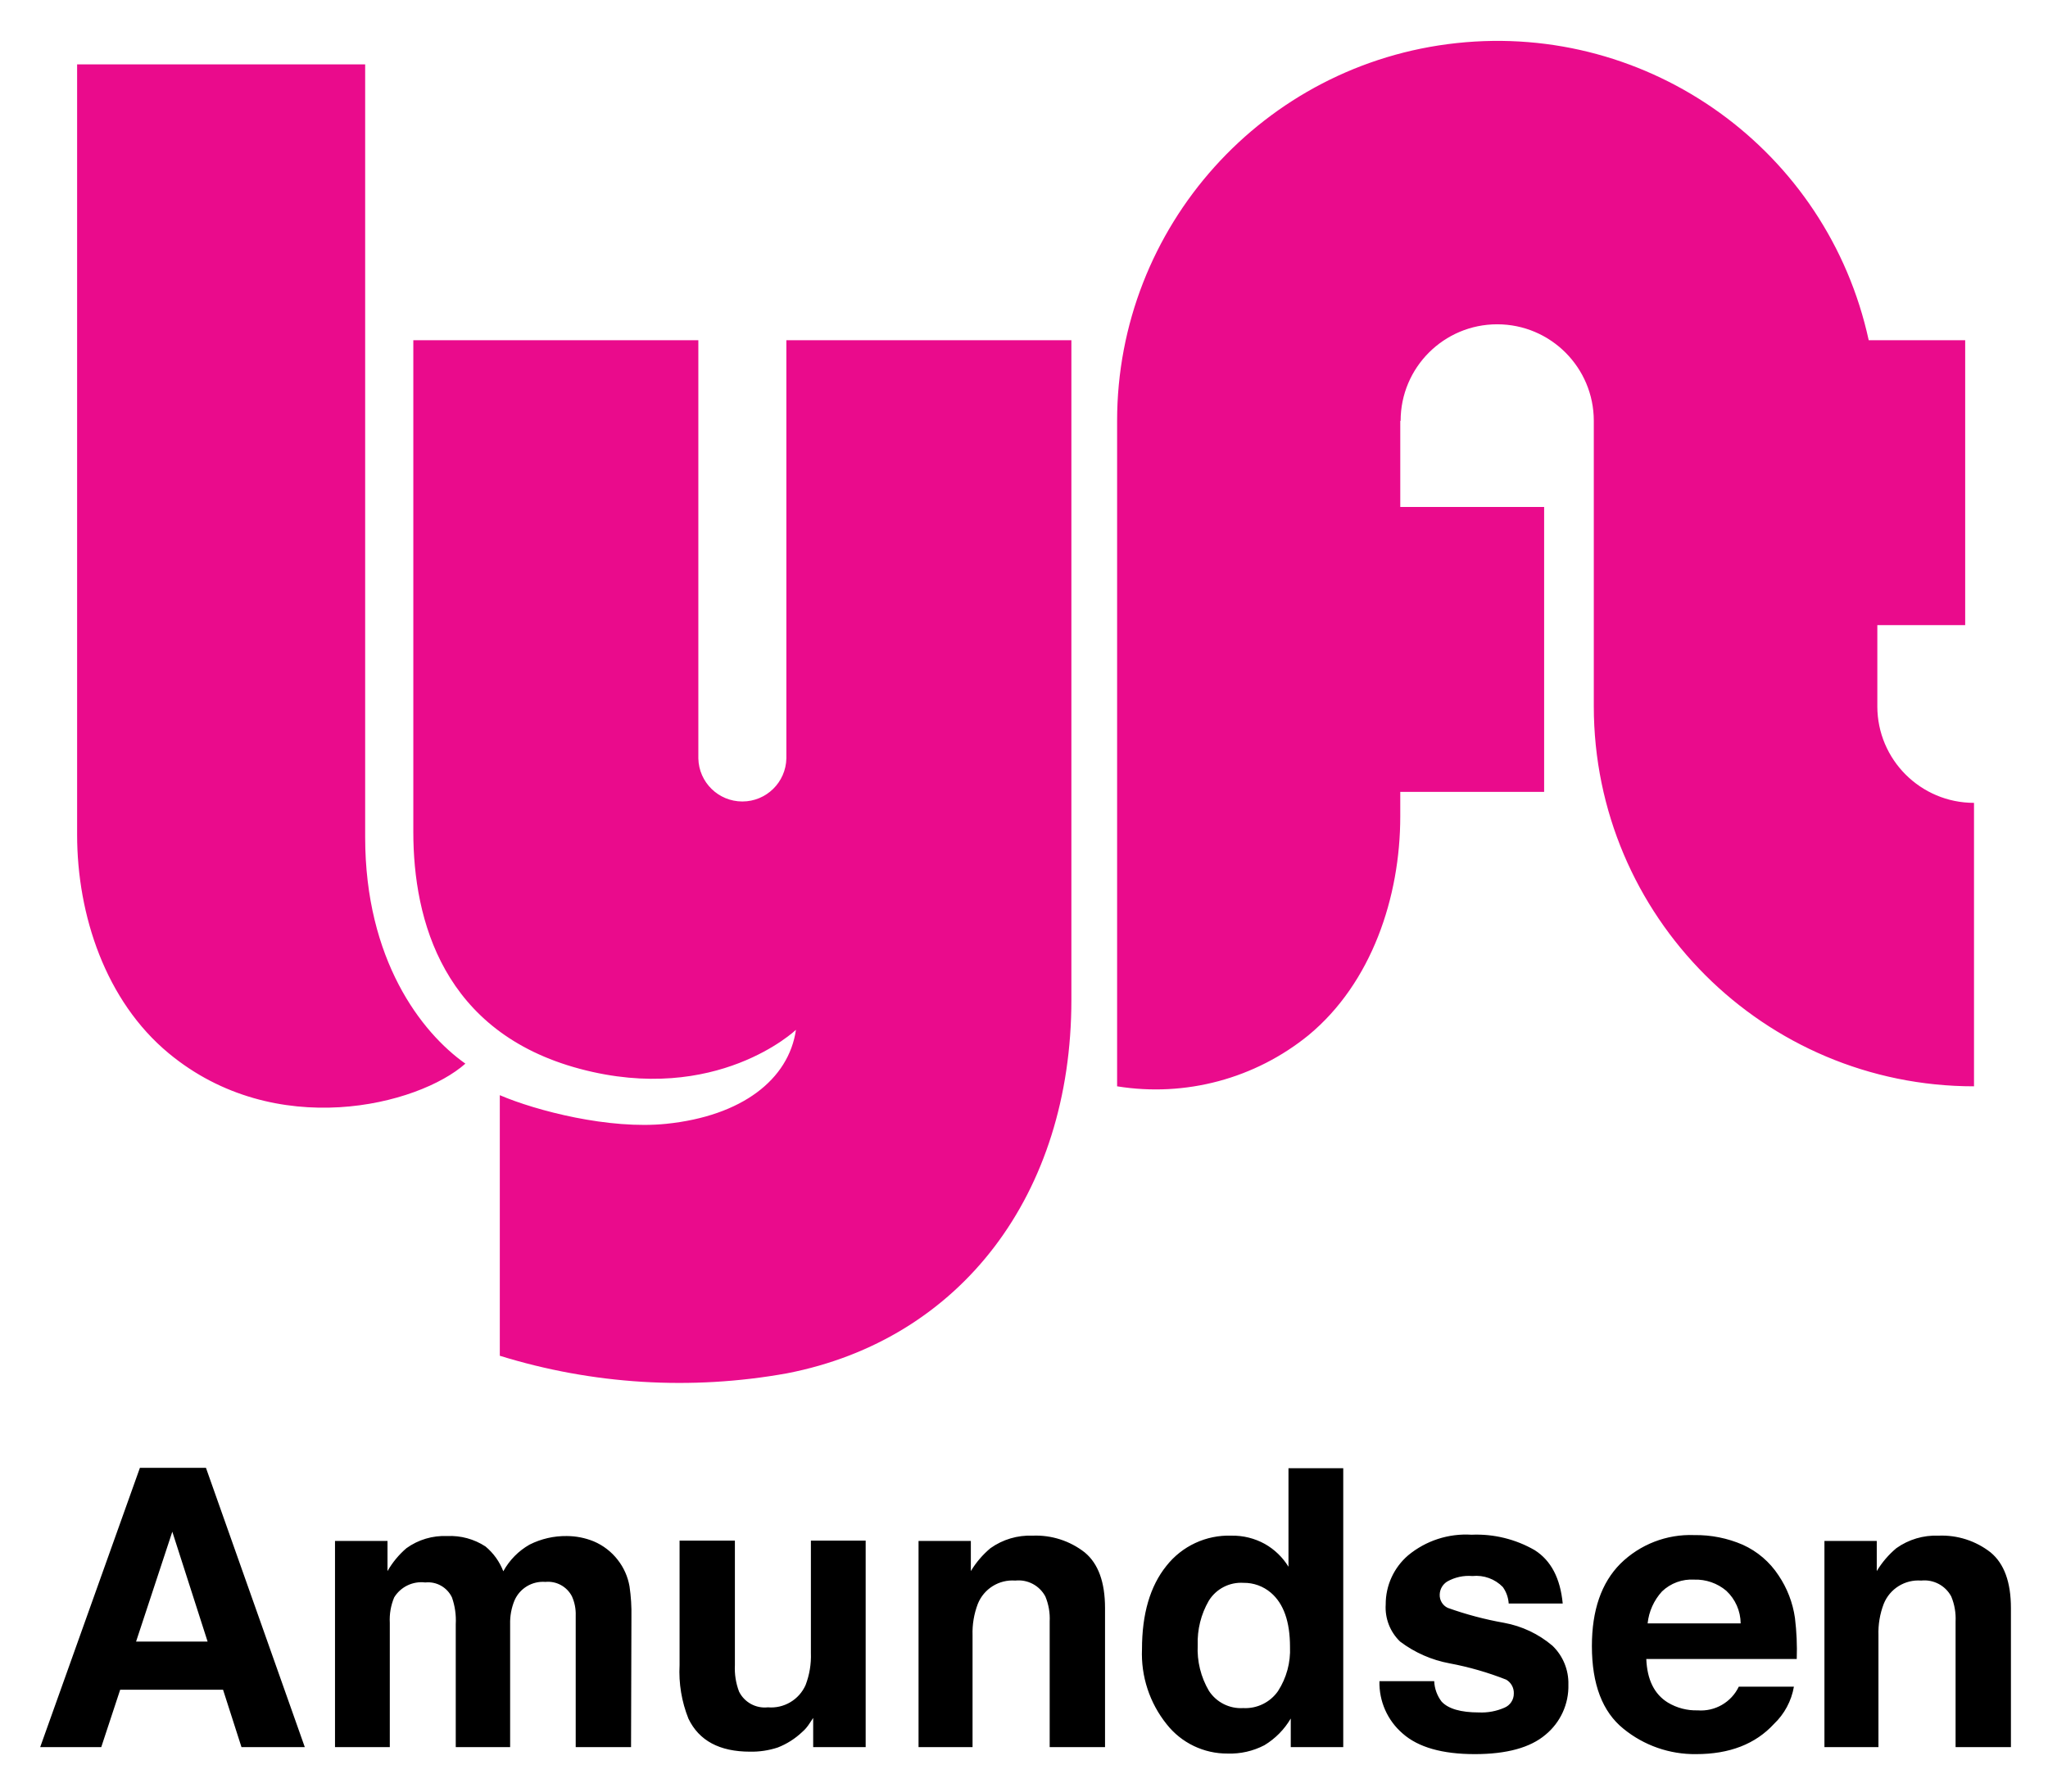
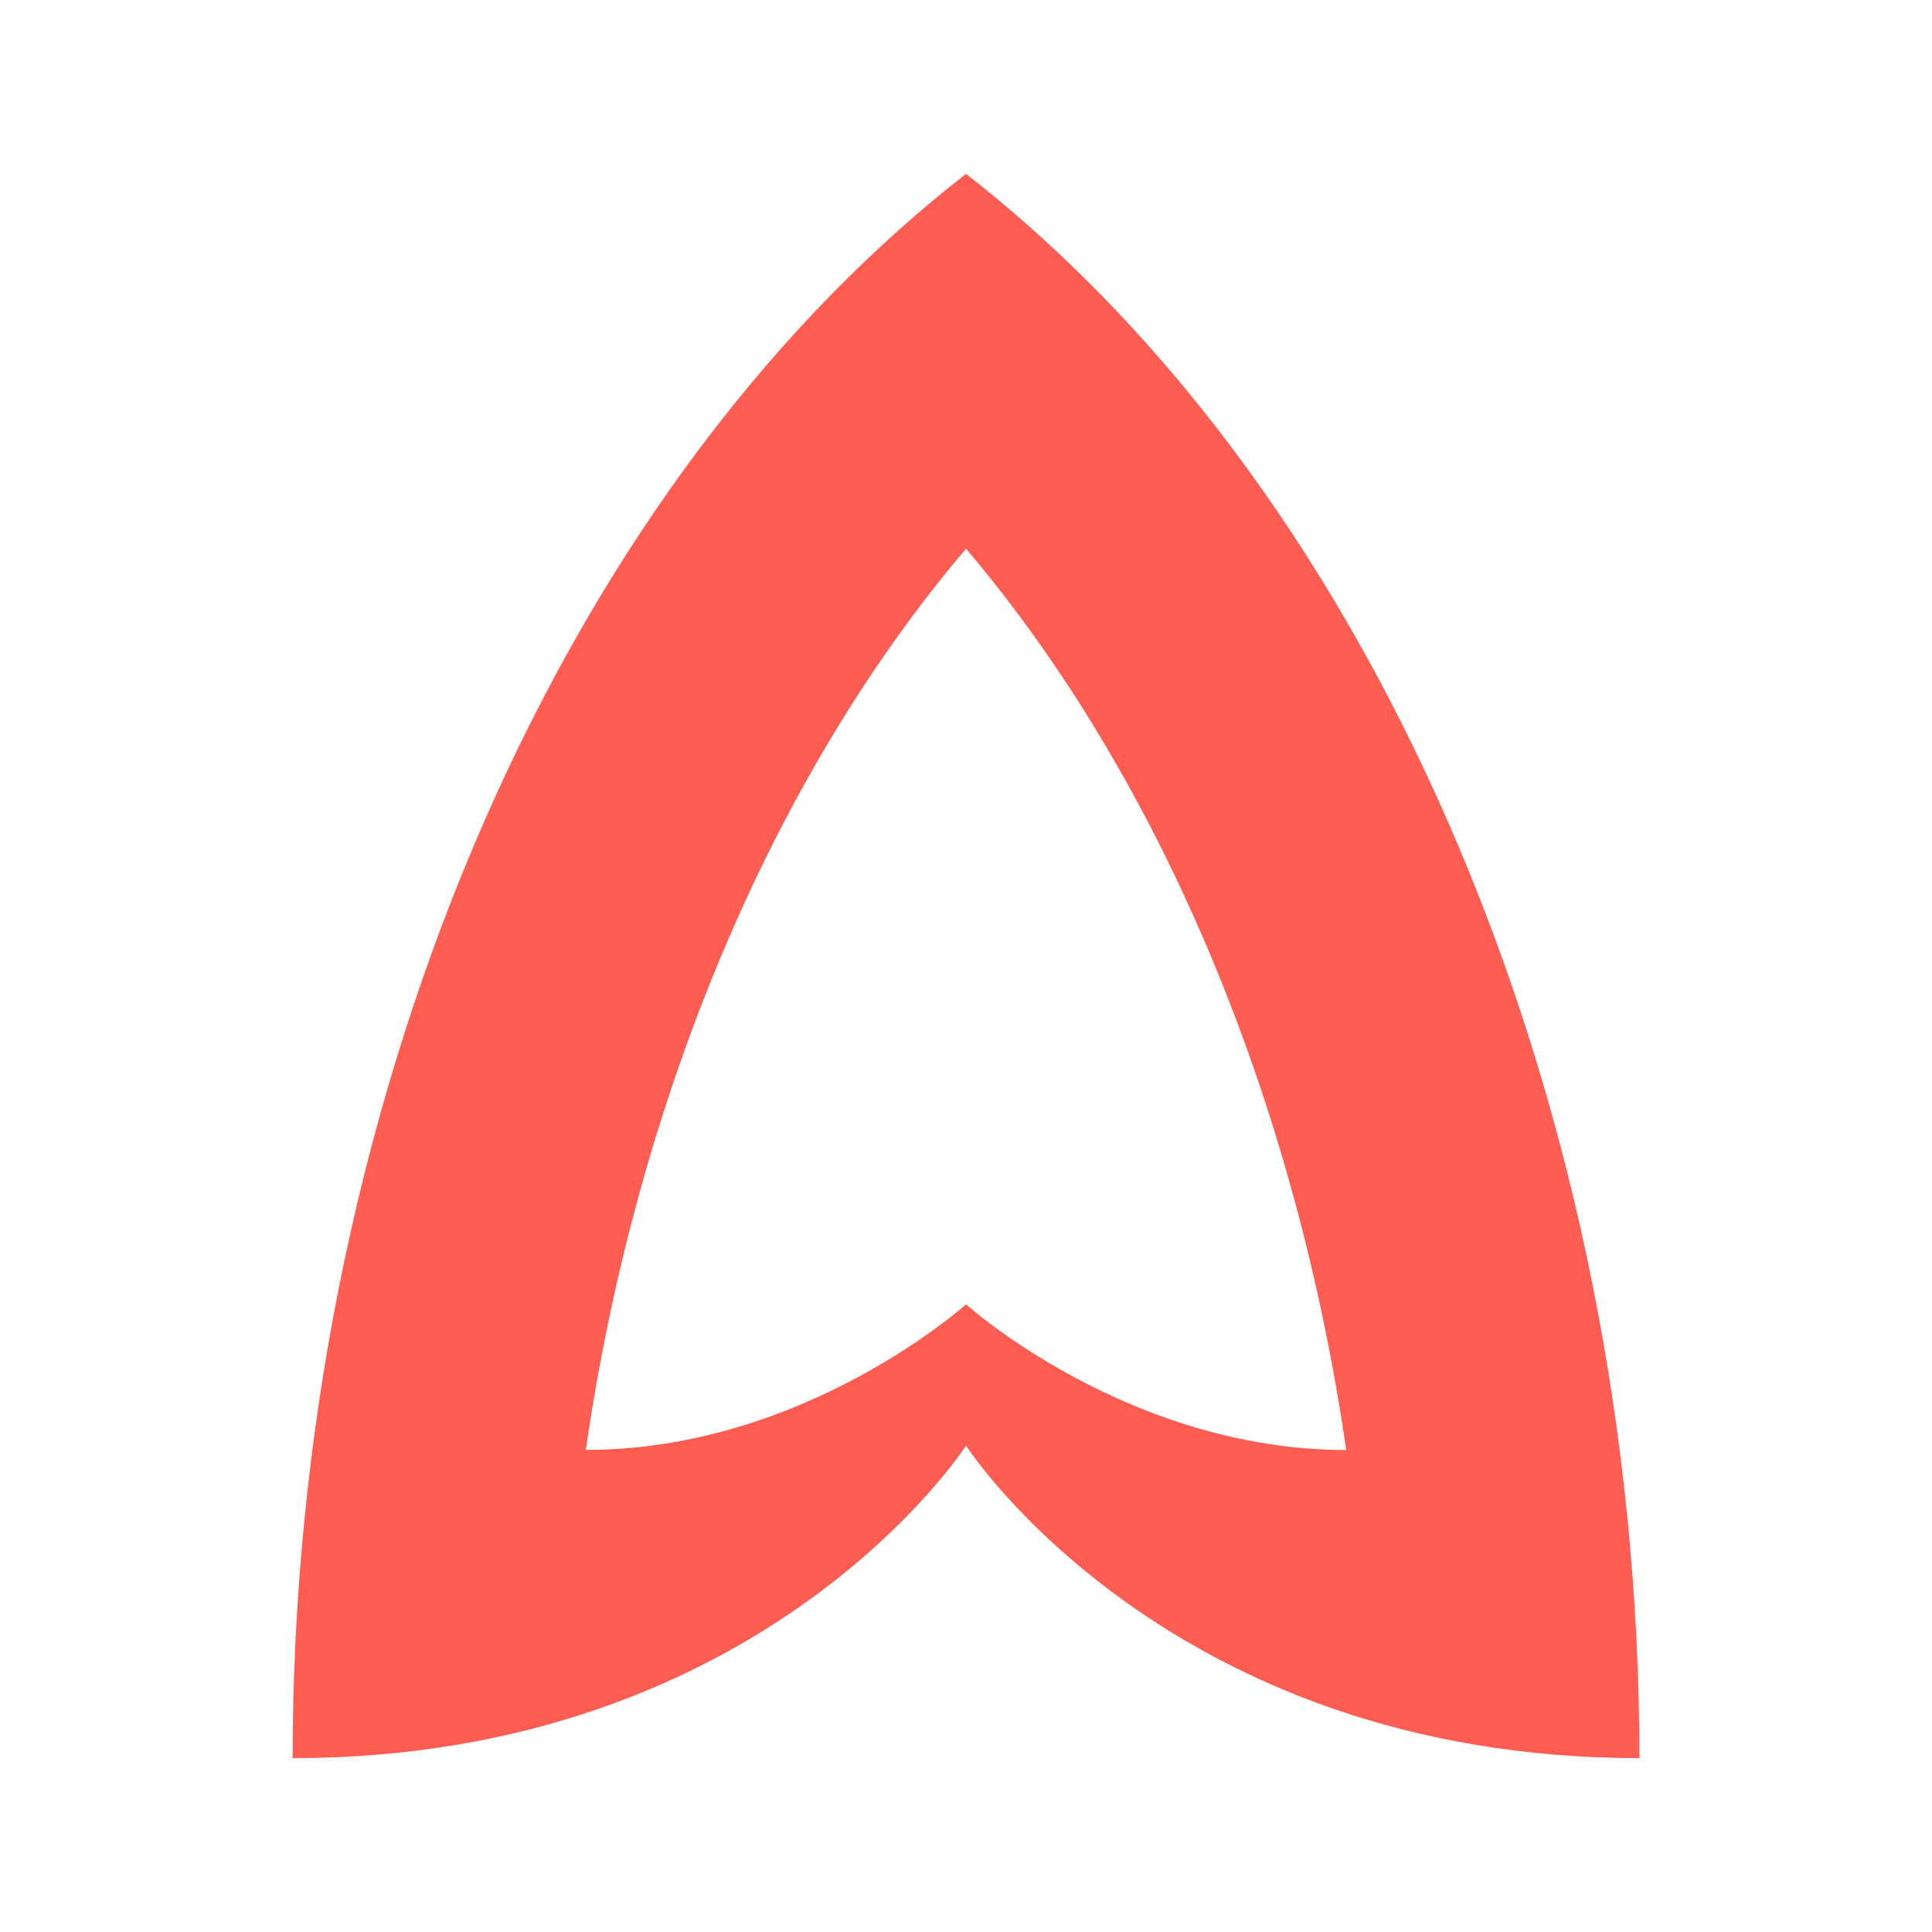
- <svg xmlns="http://www.w3.org/2000/svg" role="img" viewBox="-2.61 -0.86 213.72 186.97">
-   <path fill="#ea0b8c" fill-rule="evenodd" d="M5.437 5.857h30.06V86.53c0 12.767 5.84 20.372 10.458 23.632-4.89 4.346-19.83 8.149-30.966-1.087-6.566-5.444-9.552-14.396-9.552-22.817zM193.3 72.87v-8.478h9.168V34.65H192.4a39.67 39.67 0 0 0-78.434 8.42v69.459a25.274 25.274 0 0 0 19.999-5.354c6.565-5.445 9.55-14.396 9.55-22.817v-2.56h15.014V52.057h-15.013V43.07h.036a10.08 10.08 0 0 1 20.16 0v29.8a39.674 39.674 0 0 0 39.677 39.659V82.942a10.086 10.086 0 0 1-10.09-10.071zM79.452 34.65V78.3a4.594 4.594 0 0 1-9.186 0V34.65H40.522v51.338c0 9.235 3.132 20.915 17.385 24.718 14.268 3.807 22.545-4.074 22.545-4.074-.754 5.192-5.644 8.995-13.521 9.81-5.96.616-13.582-1.358-17.384-2.988v27.199a63.29 63.29 0 0 0 29.963 1.834c18.199-3.531 29.685-18.742 29.685-38.98V34.65z" data-name="logo standard" />
-   <path d="M11.99 152.352h6.893l10.314 29.15H22.59l-1.924-5.991H9.932l-1.976 5.992H1.584zm-.4 18.135h7.465l-3.683-11.47zm47.757-10.462a6.264 6.264 0 0 1 2.512 1.938 6.197 6.197 0 0 1 1.226 2.768 19.15 19.15 0 0 1 .198 3.185l-.04 13.587h-5.775v-13.726a4.502 4.502 0 0 0-.395-2.016 2.81 2.81 0 0 0-2.769-1.504 3.24 3.24 0 0 0-3.224 1.938 6.088 6.088 0 0 0-.455 2.473v12.835H44.95v-12.835a7.21 7.21 0 0 0-.396-2.79 2.762 2.762 0 0 0-2.788-1.562 3.328 3.328 0 0 0-3.243 1.563 6.014 6.014 0 0 0-.455 2.65v12.974H32.35v-21.518h5.478v3.145a9.077 9.077 0 0 1 1.978-2.393 6.768 6.768 0 0 1 4.252-1.266 6.728 6.728 0 0 1 3.995 1.088 6.336 6.336 0 0 1 1.86 2.59 7.16 7.16 0 0 1 2.748-2.788 8.382 8.382 0 0 1 3.876-.89 7.505 7.505 0 0 1 2.809.554zm14.733-.079v12.993a6.828 6.828 0 0 0 .434 2.769 2.993 2.993 0 0 0 3.01 1.642 3.934 3.934 0 0 0 3.937-2.334 8.493 8.493 0 0 0 .55-3.342v-11.728h5.716v21.557H82.25v-3.046c-.053.066-.184.264-.395.594a3.96 3.96 0 0 1-.749.87 7.831 7.831 0 0 1-2.554 1.622 8.708 8.708 0 0 1-2.89.435q-4.772 0-6.428-3.442a13.195 13.195 0 0 1-.927-5.597v-12.993zm36.509 1.236q2.116 1.75 2.117 5.804v14.517h-5.776V168.39a6.025 6.025 0 0 0-.45-2.61 3.172 3.172 0 0 0-3.142-1.662 3.893 3.893 0 0 0-3.907 2.433 8.412 8.412 0 0 0-.55 3.282v11.669h-5.636v-21.518h5.458v3.145a9.532 9.532 0 0 1 2.049-2.393 7.09 7.09 0 0 1 4.391-1.305 8.264 8.264 0 0 1 5.446 1.75zm18.789-.89a6.853 6.853 0 0 1 2.472 2.383V152.39h5.715v29.112h-5.477v-2.986a7.941 7.941 0 0 1-2.75 2.788 7.721 7.721 0 0 1-3.836.87 8.01 8.01 0 0 1-6.359-3.055 11.734 11.734 0 0 1-2.58-7.842q0-5.518 2.54-8.682a8.27 8.27 0 0 1 6.794-3.164 6.957 6.957 0 0 1 3.48.86zm1.384 15.356a7.865 7.865 0 0 0 1.247-4.607q0-3.955-1.998-5.656a4.298 4.298 0 0 0-2.848-1.029 3.958 3.958 0 0 0-3.629 1.869 8.659 8.659 0 0 0-1.157 4.638 8.572 8.572 0 0 0 1.177 4.776 3.98 3.98 0 0 0 3.569 1.79 4.16 4.16 0 0 0 3.64-1.78zm16.296-1.028a3.752 3.752 0 0 0 .776 2.137q1.053 1.126 3.894 1.127a5.971 5.971 0 0 0 2.654-.494 1.585 1.585 0 0 0 .983-1.484 1.602 1.602 0 0 0-.792-1.444 32.39 32.39 0 0 0-5.897-1.7 12.256 12.256 0 0 1-5.177-2.275 4.931 4.931 0 0 1-1.503-3.877 6.715 6.715 0 0 1 2.348-5.131 9.444 9.444 0 0 1 6.61-2.146 12.148 12.148 0 0 1 6.59 1.611q2.547 1.613 2.924 5.568h-5.637a3.332 3.332 0 0 0-.614-1.721 3.876 3.876 0 0 0-3.174-1.146 4.562 4.562 0 0 0-2.627.573 1.65 1.65 0 0 0-.784 1.345 1.471 1.471 0 0 0 .834 1.404 36.016 36.016 0 0 0 5.884 1.562 10.796 10.796 0 0 1 5.05 2.393 5.433 5.433 0 0 1 1.66 4.055 6.547 6.547 0 0 1-2.387 5.231q-2.388 2.026-7.382 2.026-5.094 0-7.52-2.145a6.976 6.976 0 0 1-2.428-5.469zm32.204-14.237a8.763 8.763 0 0 1 3.725 3.188 10.595 10.595 0 0 1 1.717 4.457 27.505 27.505 0 0 1 .186 4.279h-15.7q.131 3.243 2.254 4.548a5.72 5.72 0 0 0 3.108.811 4.377 4.377 0 0 0 4.29-2.472h5.753a7.036 7.036 0 0 1-2.088 3.896q-2.898 3.145-8.11 3.144a11.75 11.75 0 0 1-7.595-2.652q-3.288-2.651-3.289-8.63 0-5.601 2.97-8.59a10.393 10.393 0 0 1 7.71-2.99 12.265 12.265 0 0 1 5.069 1.01zm-8.433 4.869a5.854 5.854 0 0 0-1.501 3.337h9.71a4.71 4.71 0 0 0-1.501-3.407 4.94 4.94 0 0 0-3.343-1.162 4.471 4.471 0 0 0-3.365 1.232zm34.295-4.07q2.117 1.75 2.117 5.804v14.517h-5.775V168.39a6.025 6.025 0 0 0-.452-2.61 3.172 3.172 0 0 0-3.141-1.662 3.892 3.892 0 0 0-3.906 2.433 8.393 8.393 0 0 0-.55 3.282v11.669h-5.637v-21.518h5.46v3.145a9.532 9.532 0 0 1 2.047-2.393 7.09 7.09 0 0 1 4.392-1.305 8.264 8.264 0 0 1 5.445 1.75z" />
+ <svg xmlns="http://www.w3.org/2000/svg" id="Layer_1" data-name="Layer 1" viewBox="0 0 500 500">
+   <defs>
+     <style>.cls-1{fill:#ff5d52;}</style>
+   </defs>
+   <path class="cls-1" d="M250,45C142.21,129,75.73,289,75.73,455,198,455,250,374.13,250,374.13S302,455,424.27,455C424.27,289,357.79,129,250,45Zm0,292.55s-41.76,37.69-98.4,37.69C164.78,284.34,199.9,201,250,142c50.1,59,85.22,142.37,98.4,233.27C291.77,375.24,250,337.55,250,337.55Z" />
</svg>
